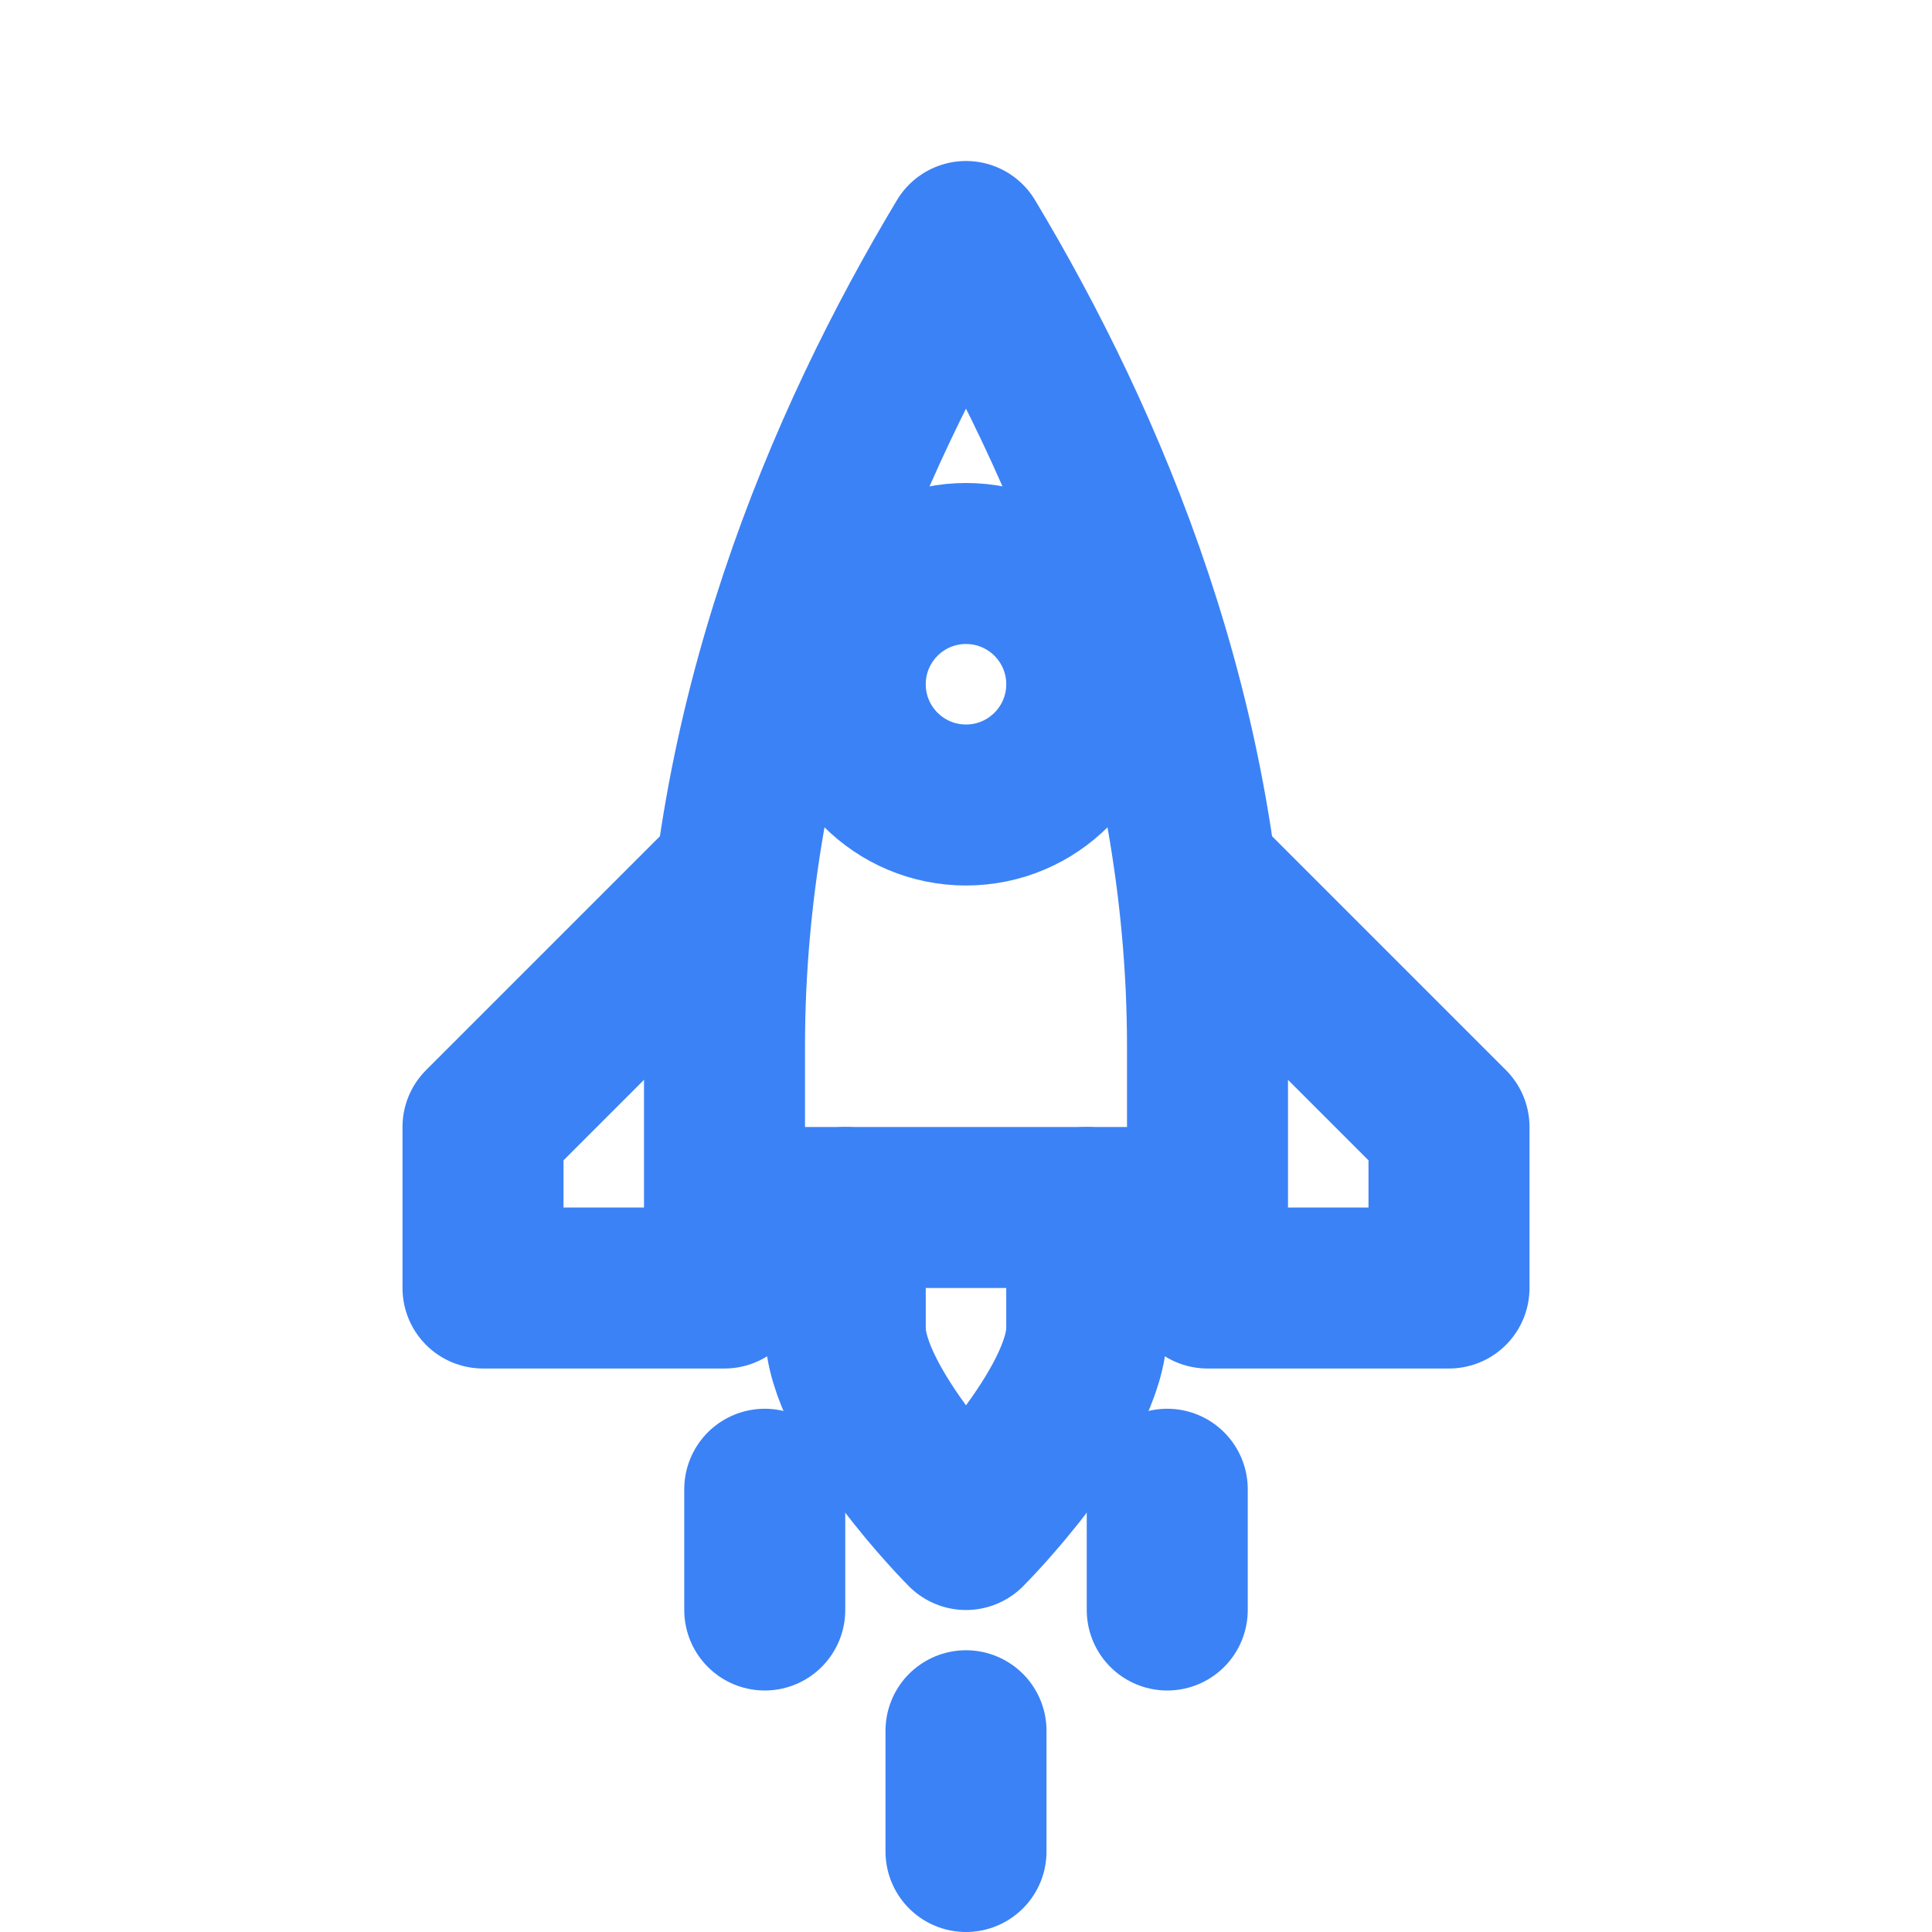
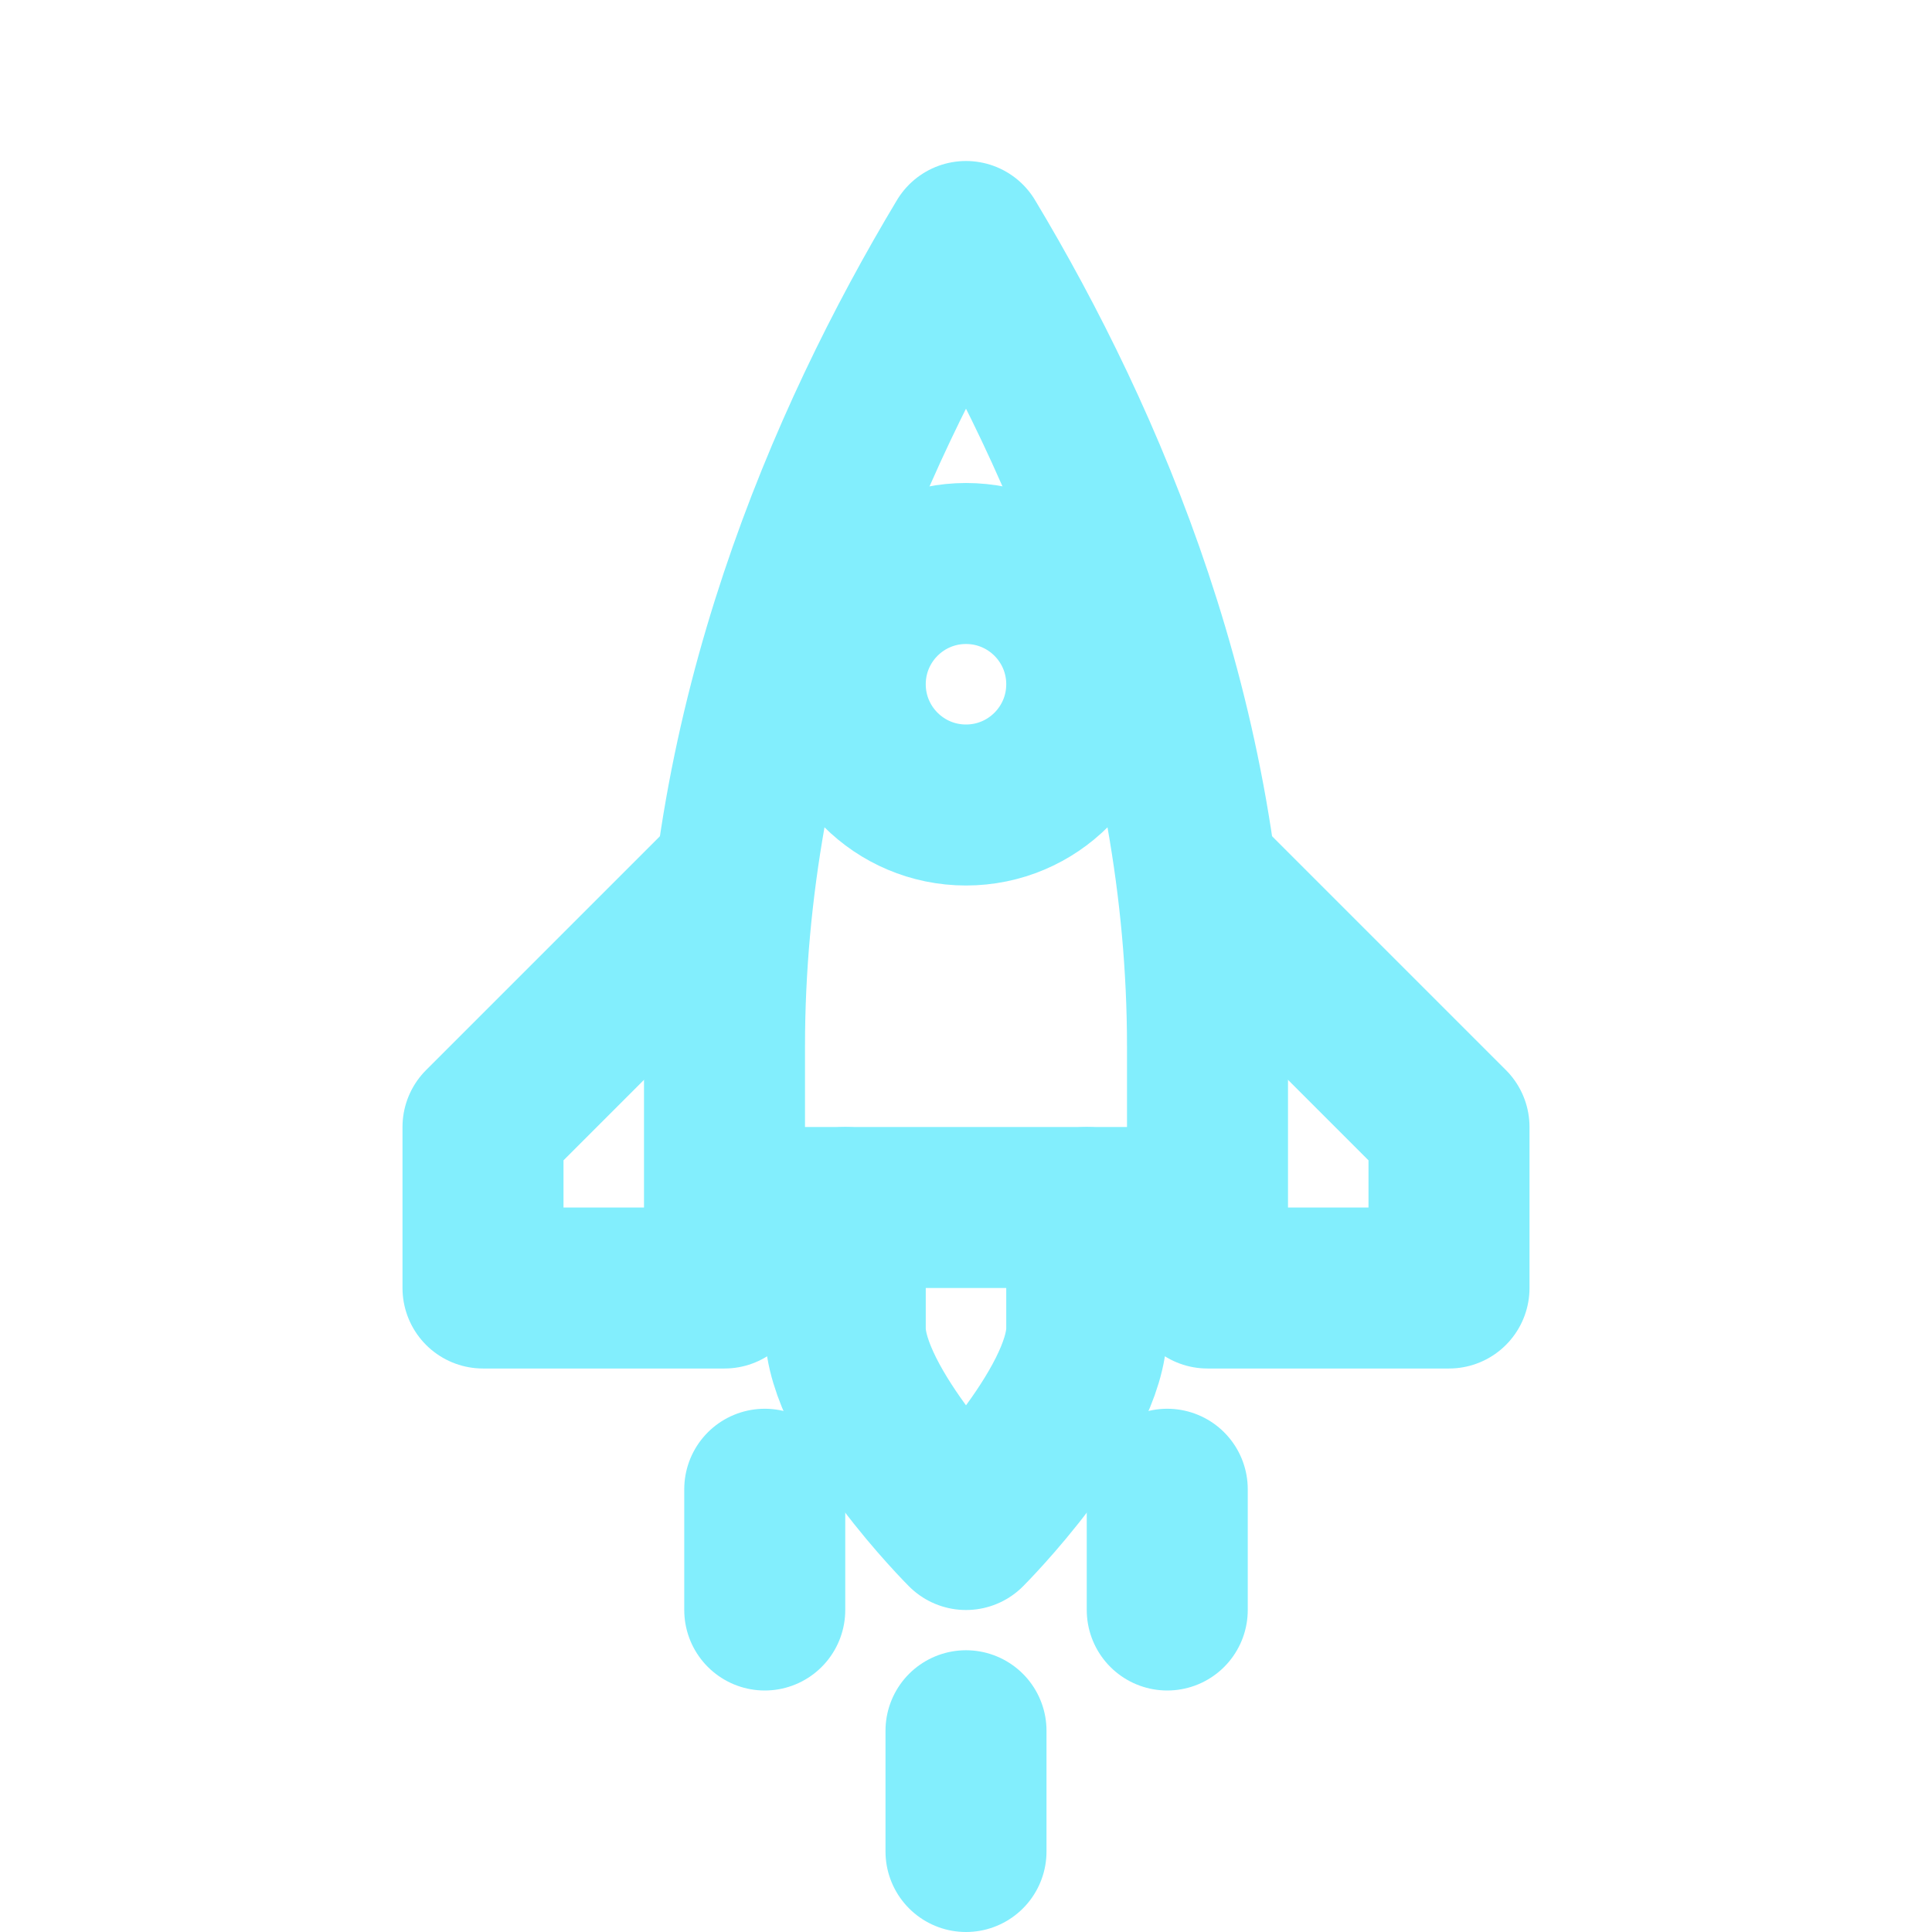
- <svg xmlns="http://www.w3.org/2000/svg" width="24" height="24" viewBox="0 0 24 24" fill="none" stroke="#3b82f6" stroke-width="2" stroke-linecap="round" stroke-linejoin="round">
+ <svg xmlns="http://www.w3.org/2000/svg" width="24" height="24" viewBox="0 0 24 24" fill="none" stroke="#82eefd" stroke-width="2" stroke-linecap="round" stroke-linejoin="round">
  <path d="M12 3c-1.5 2.5-3 6-3 10v2h6v-2c0-4-1.5-7.5-3-10z" />
  <path d="M9 11L6 14v2h3" />
  <path d="M15 11l3 3v2h-3" />
  <circle cx="12" cy="8.5" r="1.5" />
  <path d="M10.5 15v1.5c0 1 1.5 2.5 1.5 2.5s1.5-1.5 1.5-2.5V15" />
  <line x1="12" y1="21.5" x2="12" y2="23.5" stroke-dasharray="1.5 1.5" />
  <line x1="9.5" y1="18.5" x2="9.5" y2="20.5" stroke-dasharray="1.5 1.5" />
  <line x1="14.5" y1="18.5" x2="14.5" y2="20.5" stroke-dasharray="1.5 1.5" />
</svg>
